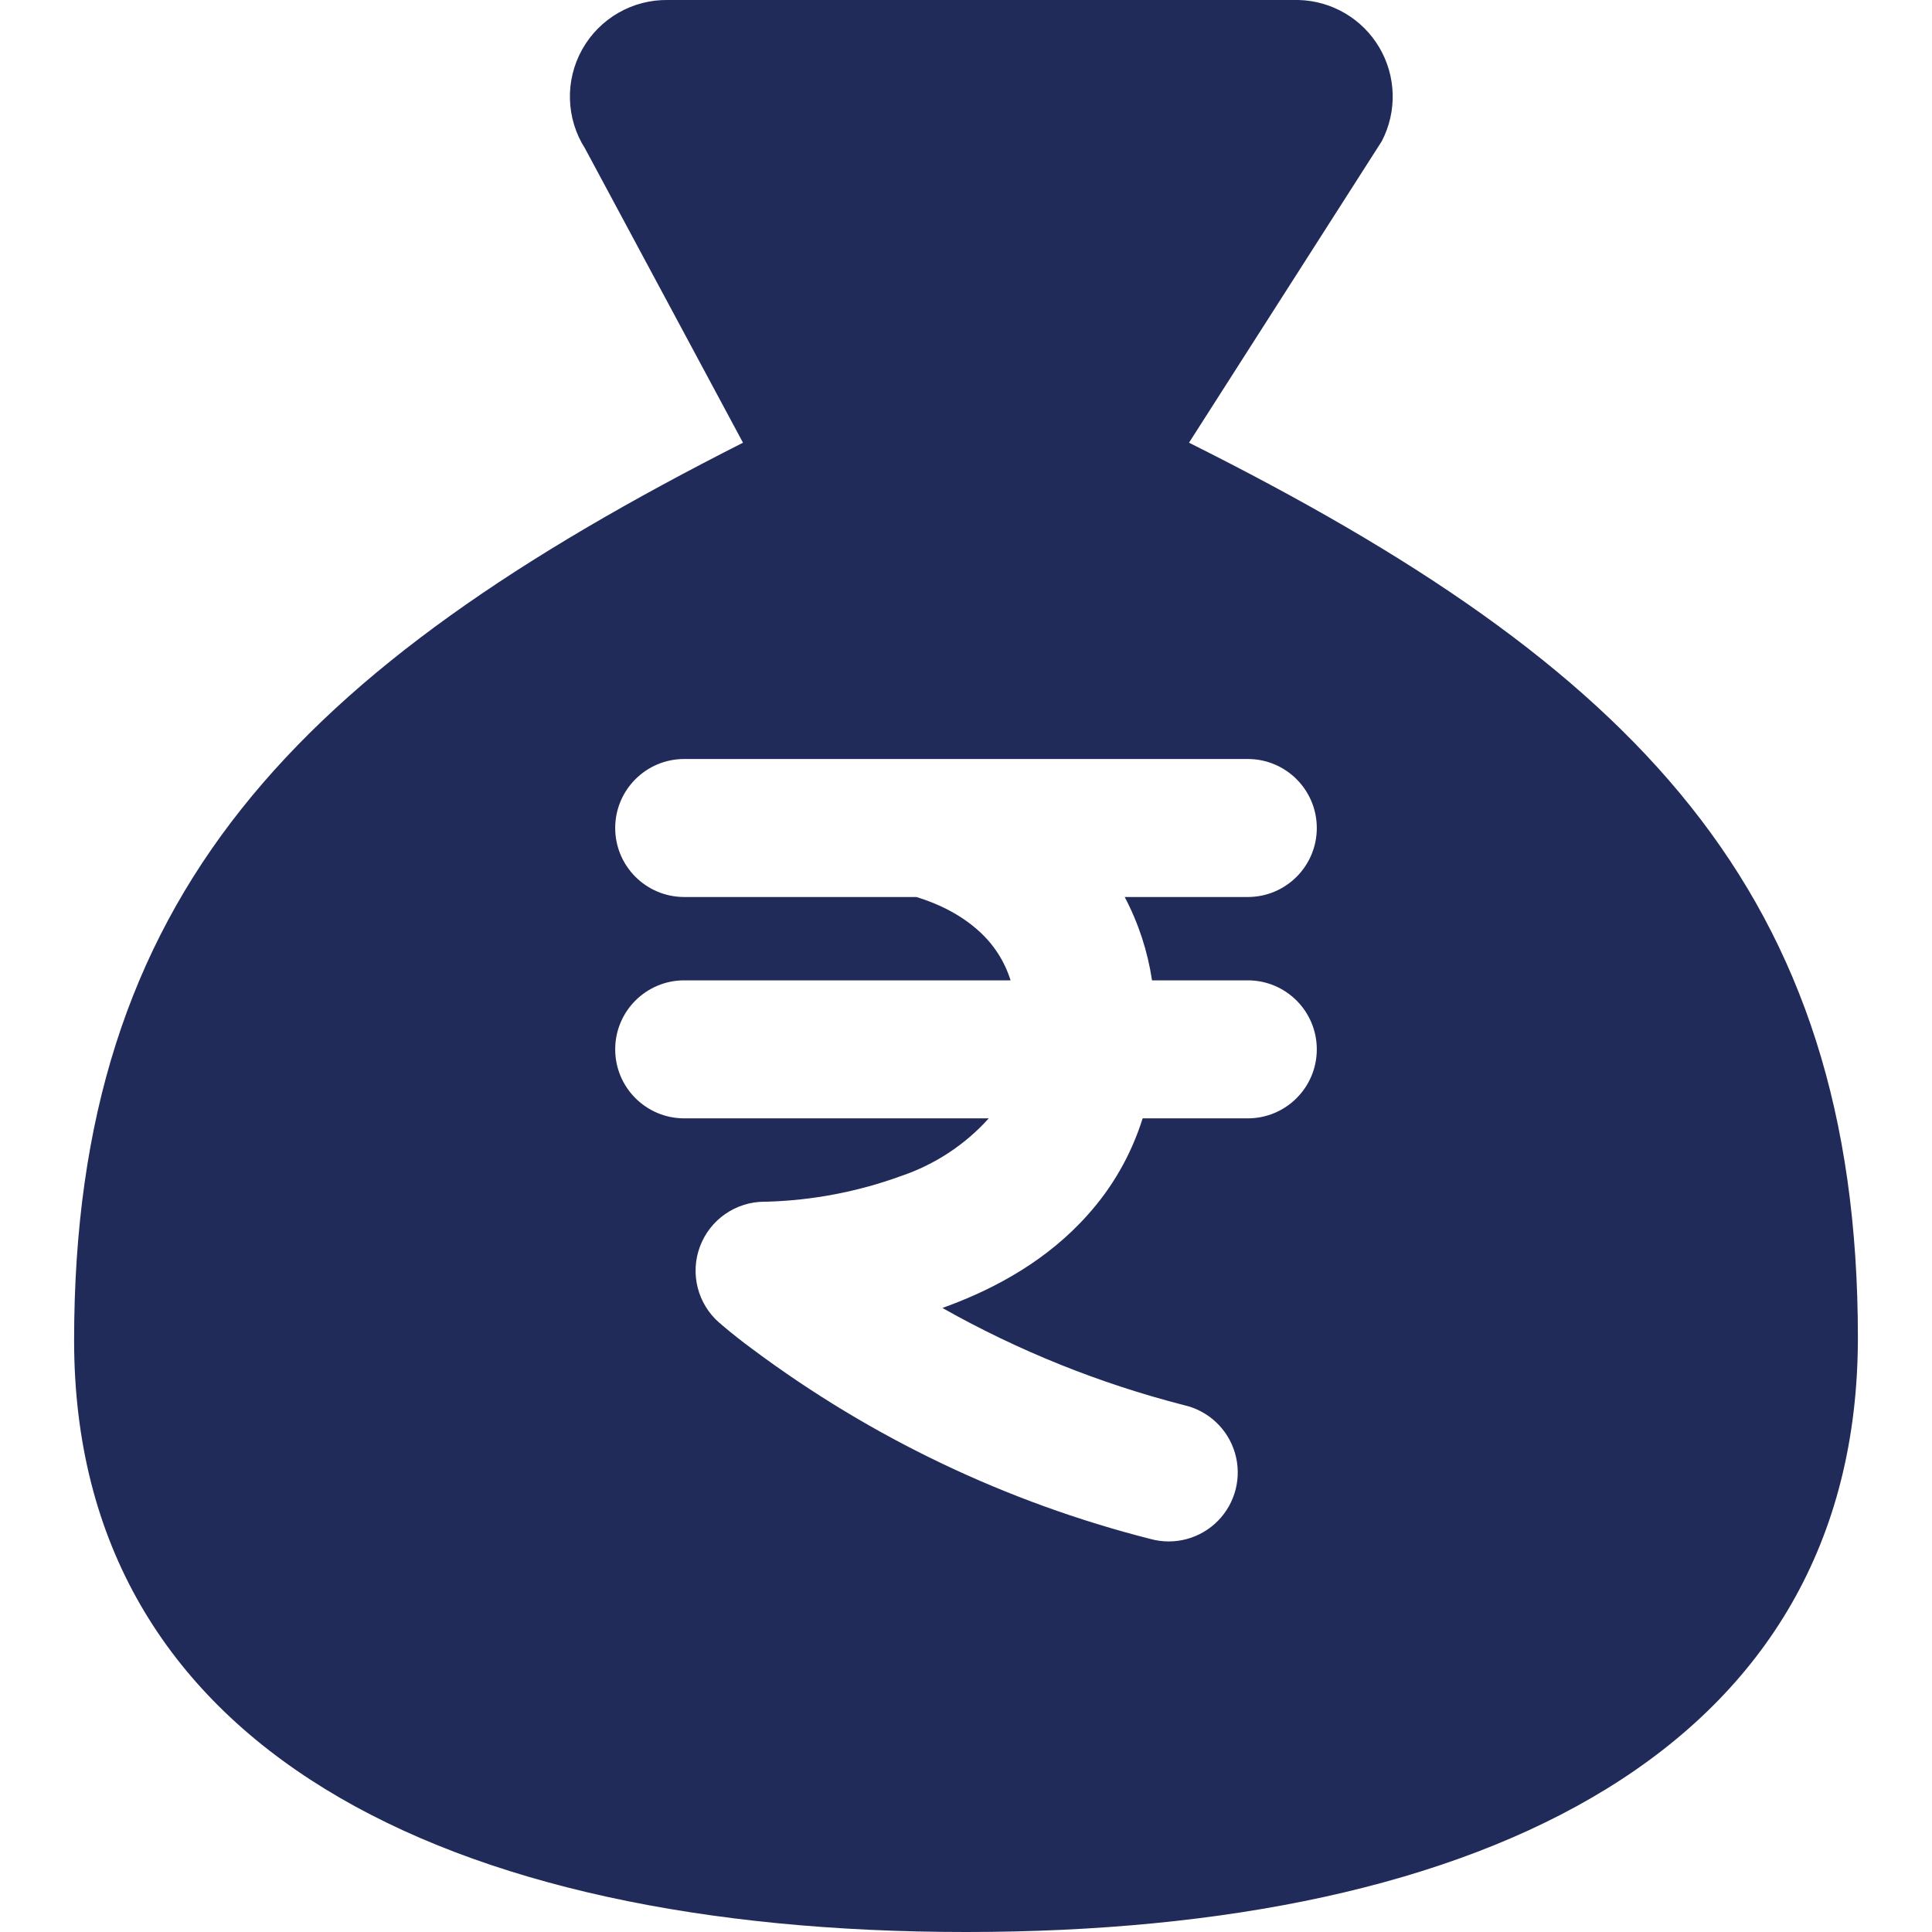
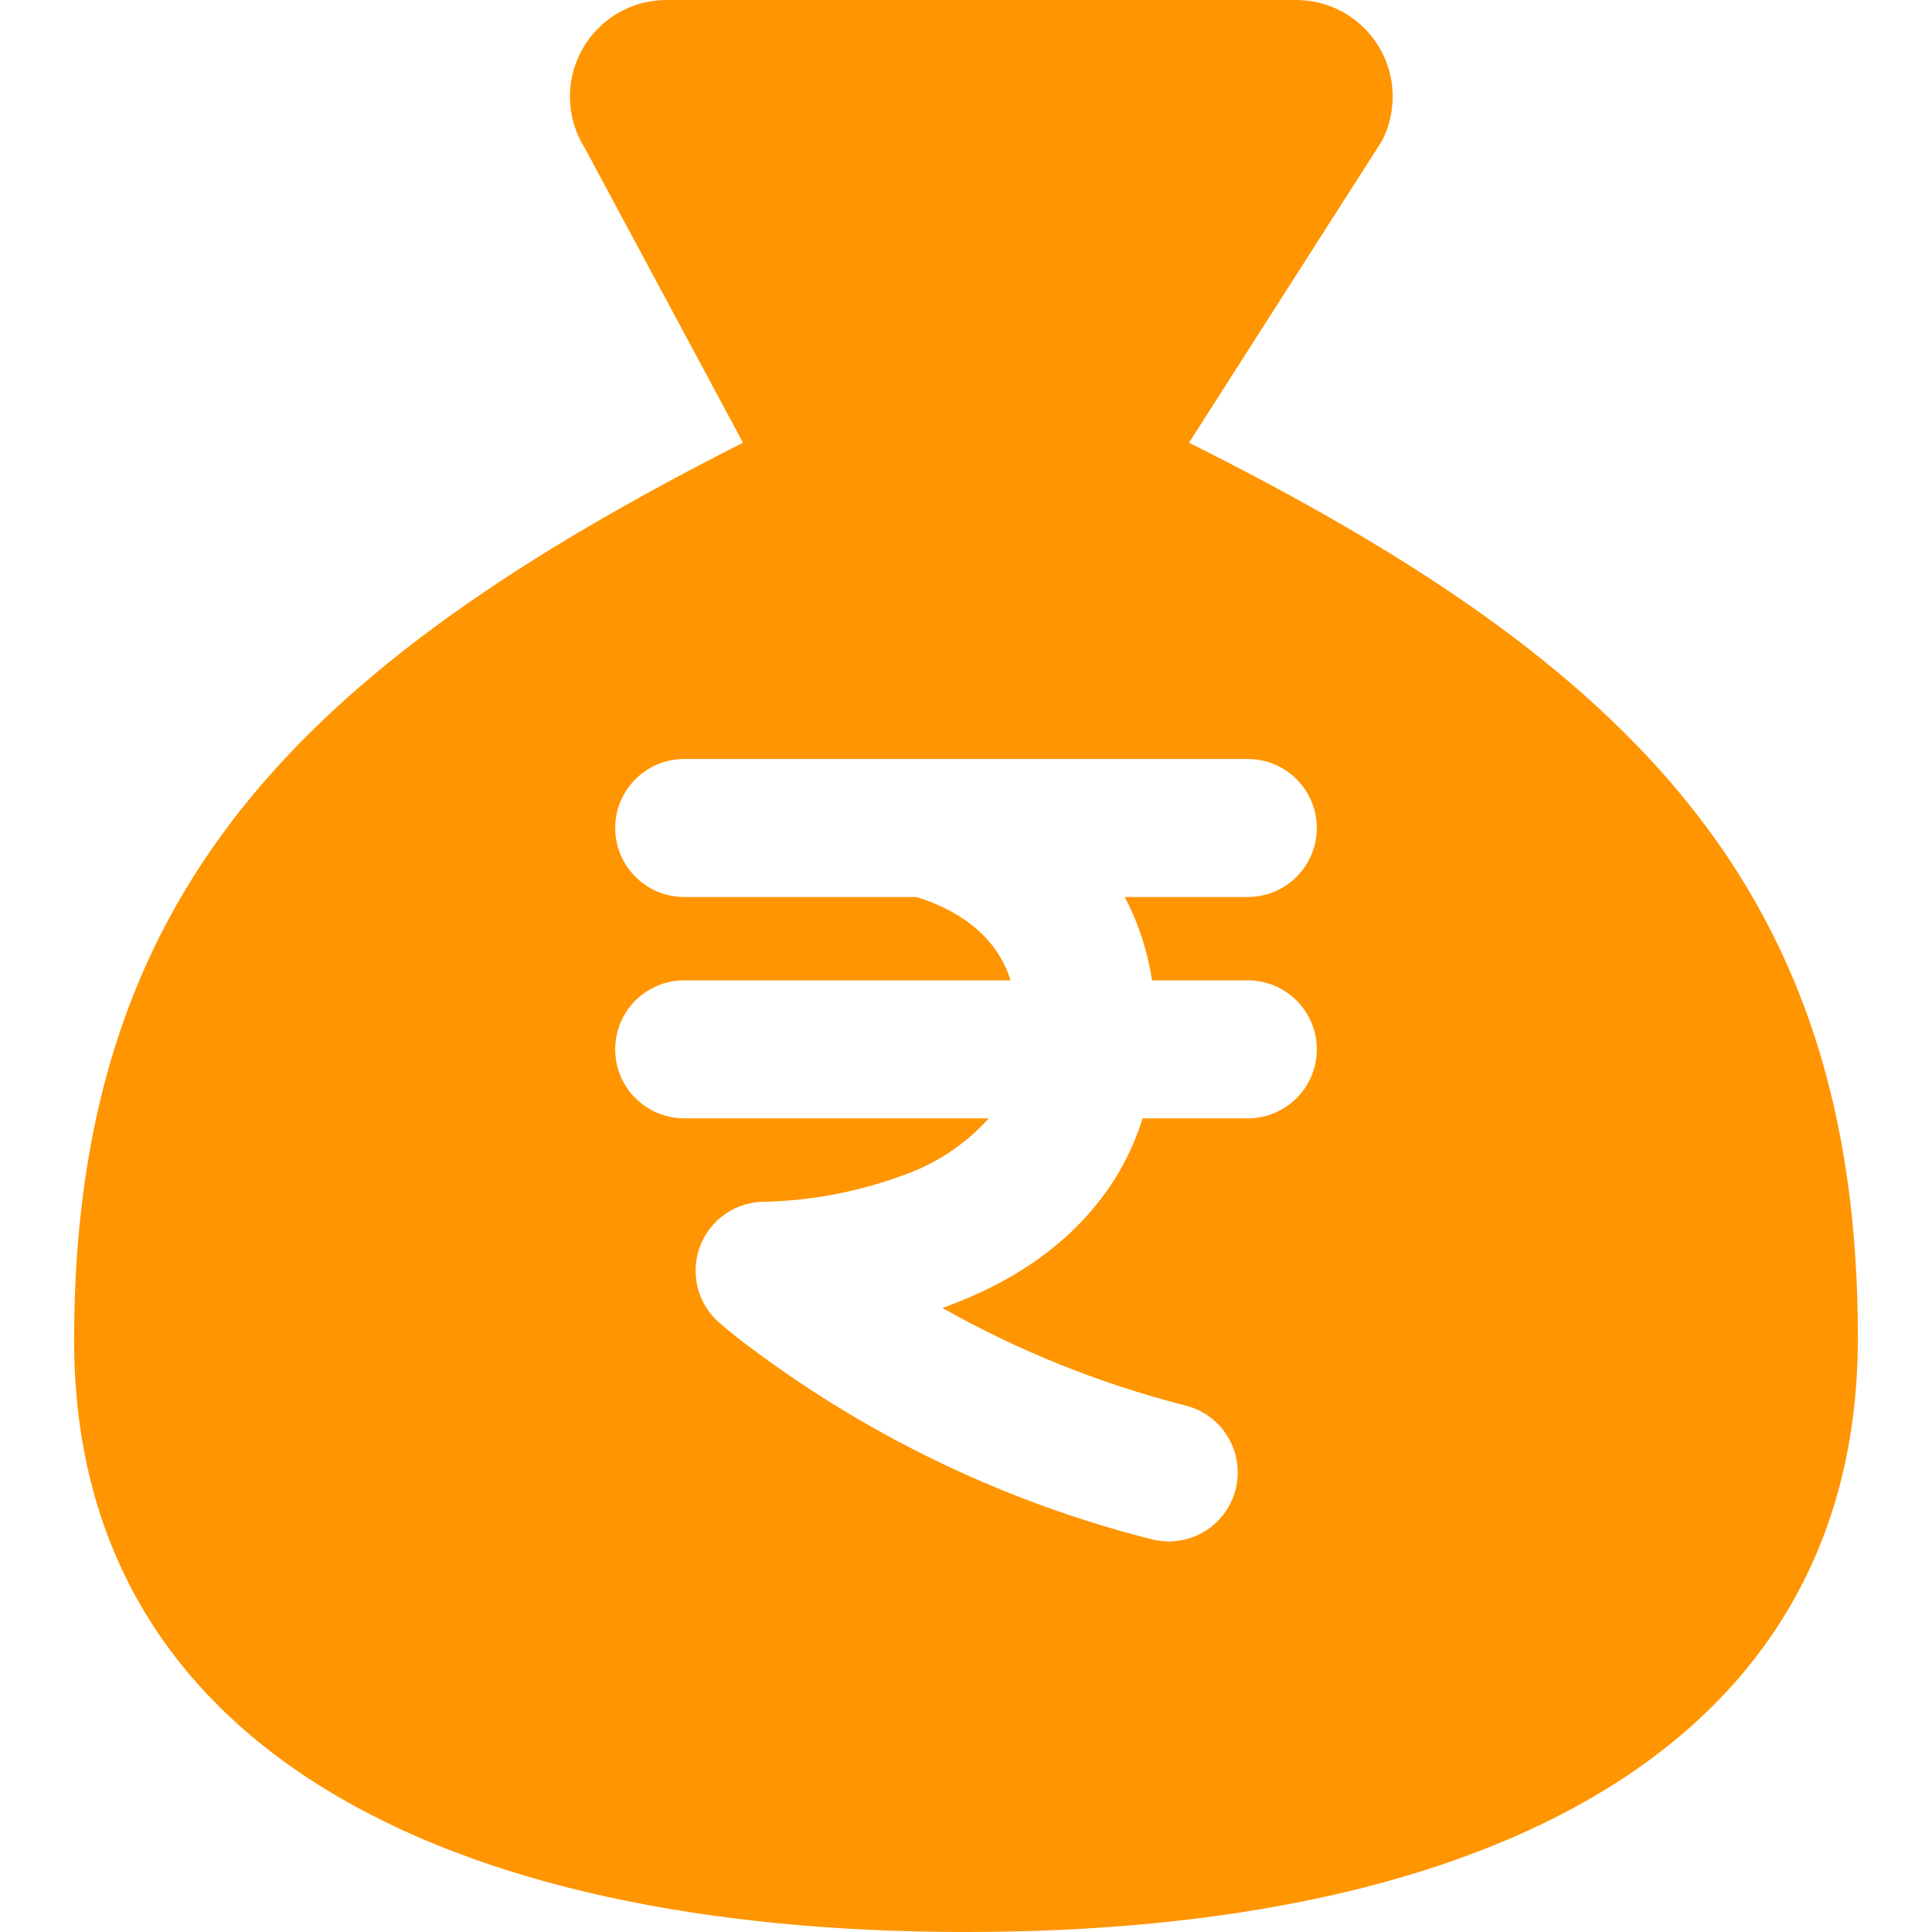
<svg xmlns="http://www.w3.org/2000/svg" width="1.2em" height="1.2em" viewBox="0 0 14 14">
-   <path fill="#212b5a" fill-rule="evenodd" d="M13.463 9.692C13.463 12.664 10.77 14 7 14S.537 12.664.537 9.713c0-3.231 1.616-4.868 4.847-6.505L4.24 1.077A.7.7 0 0 1 4.843 0H9.41a.7.7 0 0 1 .603 1.023L8.616 3.208c3.23 1.615 4.847 3.252 4.847 6.484M4.957 6.5H6.64c.14.042.316.12.457.25a.8.8 0 0 1 .226.354H4.958a.5.5 0 1 0 0 1h2.207a1.5 1.5 0 0 1-.633.417a3.1 3.1 0 0 1-.977.187H5.54a.5.5 0 0 0-.328.877h.001l.001.002l.005.003l.013.012a4 4 0 0 0 .219.173a8.2 8.2 0 0 0 2.886 1.377a.5.5 0 1 0 .242-.97a7.2 7.2 0 0 1-1.75-.704l.054-.02c.338-.127.71-.329 1-.656c.175-.195.312-.428.397-.698h.762a.5.5 0 0 0 0-1h-.694A1.9 1.9 0 0 0 8.15 6.5h.892a.5.5 0 0 0 0-1H4.958a.5.5 0 0 0 0 1Zm.583 2.708l-.329.377z" clip-rule="evenodd" />
+   <path fill="#FF9500" fill-rule="evenodd" d="M13.463 9.692C13.463 12.664 10.77 14 7 14S.537 12.664.537 9.713c0-3.231 1.616-4.868 4.847-6.505L4.24 1.077A.7.7 0 0 1 4.843 0H9.41a.7.7 0 0 1 .603 1.023L8.616 3.208c3.23 1.615 4.847 3.252 4.847 6.484M4.957 6.5H6.64c.14.042.316.12.457.25a.8.8 0 0 1 .226.354H4.958a.5.5 0 1 0 0 1h2.207a1.5 1.5 0 0 1-.633.417a3.1 3.1 0 0 1-.977.187H5.54a.5.5 0 0 0-.328.877h.001l.001.002l.005.003l.013.012a4 4 0 0 0 .219.173a8.2 8.2 0 0 0 2.886 1.377a.5.5 0 1 0 .242-.97a7.2 7.2 0 0 1-1.75-.704l.054-.02c.338-.127.71-.329 1-.656c.175-.195.312-.428.397-.698h.762a.5.5 0 0 0 0-1h-.694A1.9 1.9 0 0 0 8.15 6.5h.892a.5.5 0 0 0 0-1H4.958a.5.5 0 0 0 0 1Zm.583 2.708l-.329.377z" clip-rule="evenodd" />
</svg>
